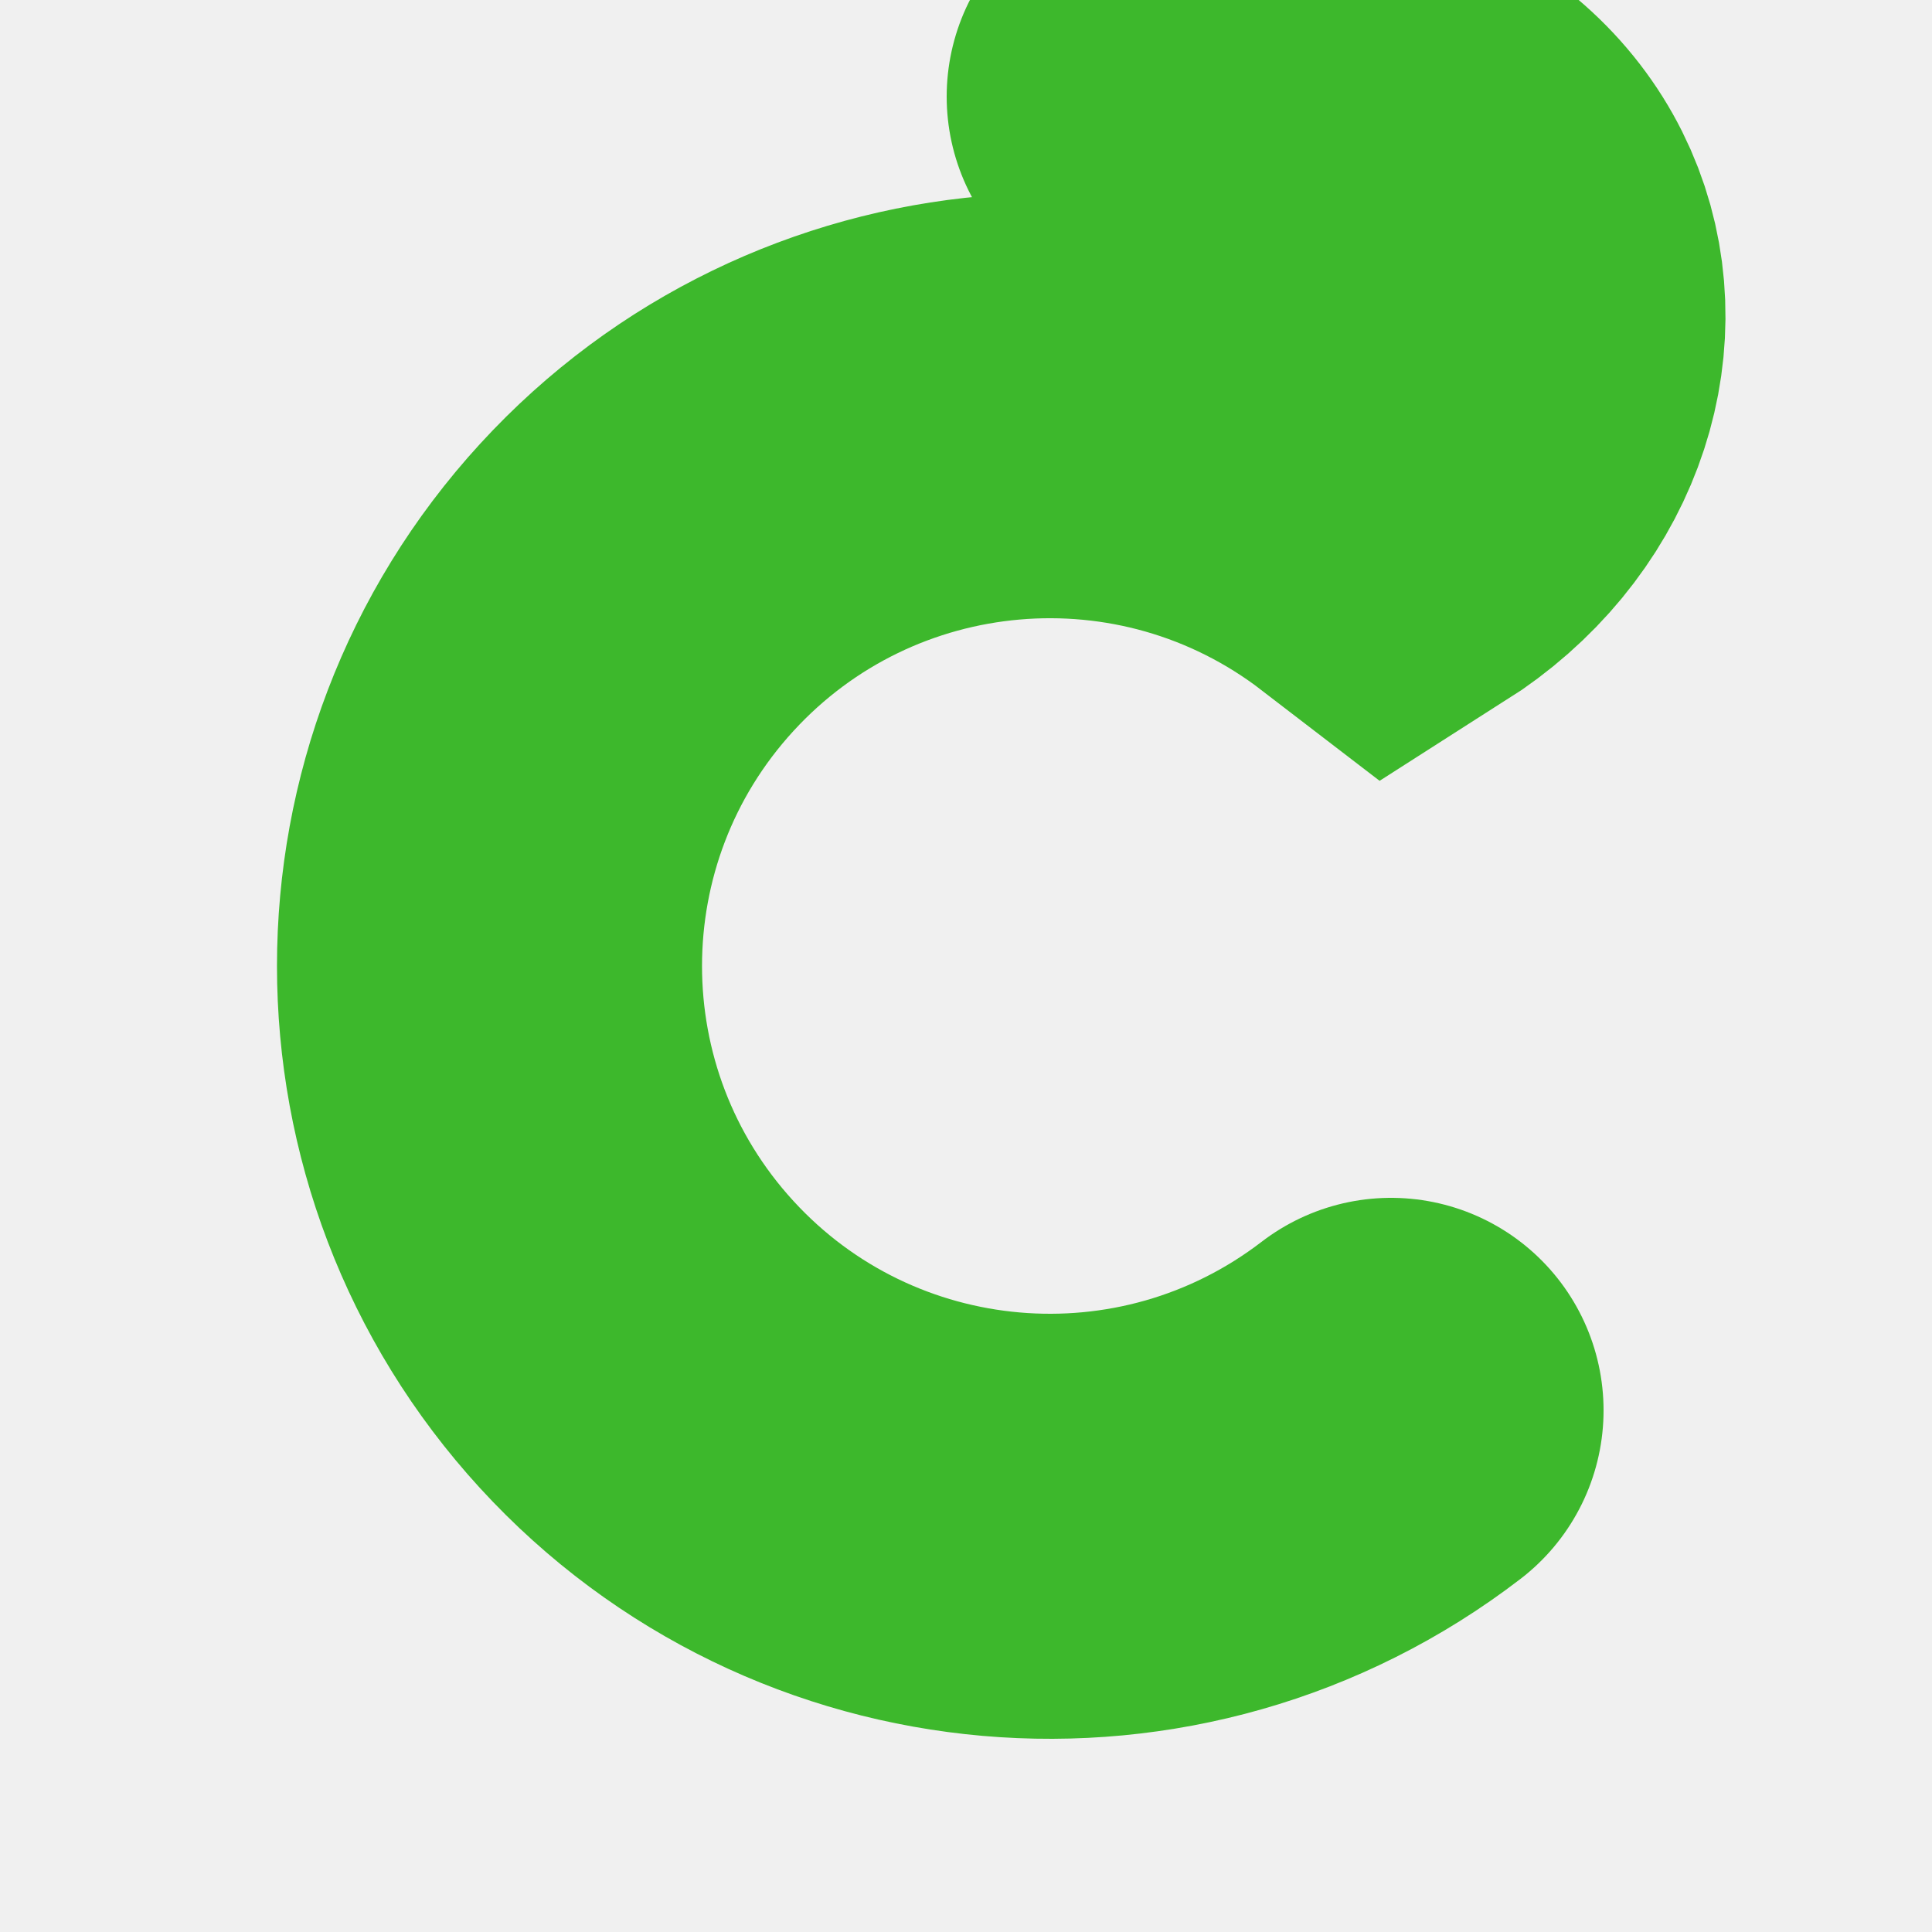
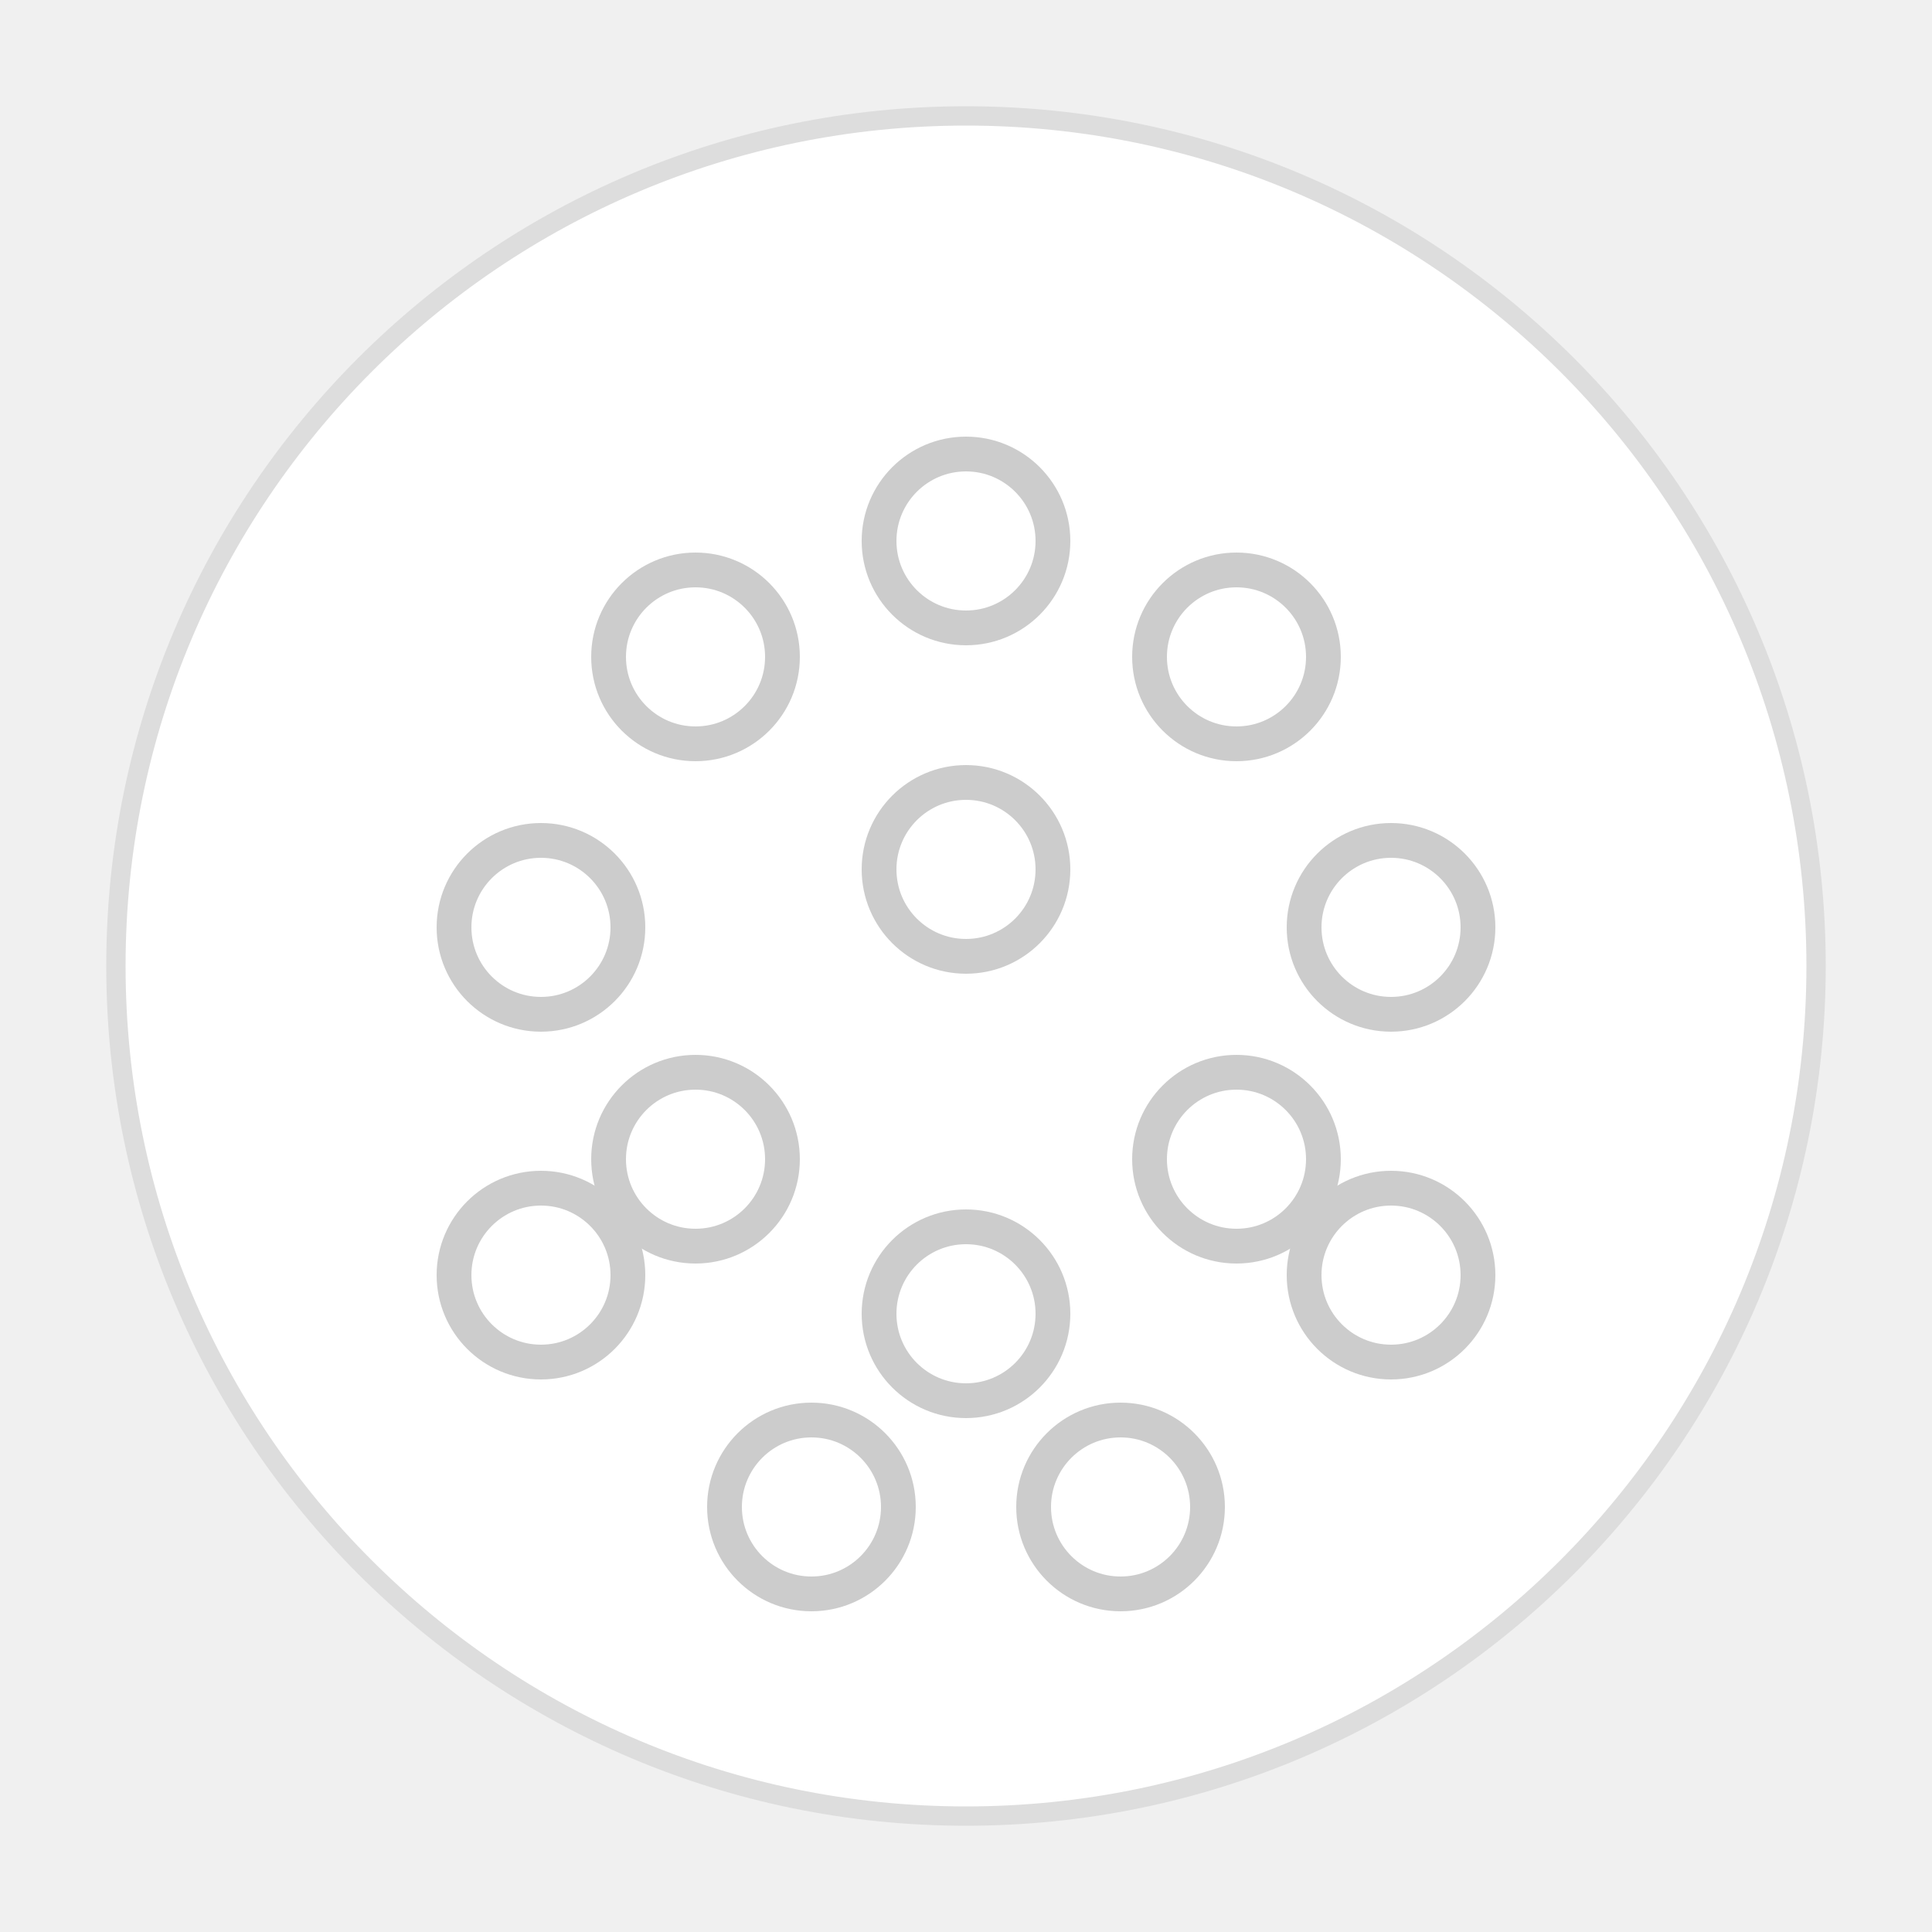
<svg xmlns="http://www.w3.org/2000/svg" viewBox="0 0 100 100">
-   <path d="M 60 5 C 80 3 83 20 72 27 A 29 29 0 1 0 72 73" fill="none" stroke="#3db82c" stroke-width="22" stroke-linecap="round" />
+   <circle cx="50" cy="50" r="44" fill="white" stroke="#ddd" stroke-width="1" />
+   <circle cx="50" cy="28" r="4.5" fill="none" stroke="#ccc" stroke-width="1.8" />
+   <circle cx="36" cy="34" r="4.5" fill="none" stroke="#ccc" stroke-width="1.8" />
+   <circle cx="64" cy="34" r="4.5" fill="none" stroke="#ccc" stroke-width="1.8" />
+   <circle cx="28" cy="48" r="4.5" fill="none" stroke="#ccc" stroke-width="1.8" />
+   <circle cx="50" cy="45" r="4.5" fill="none" stroke="#ccc" stroke-width="1.8" />
+   <circle cx="72" cy="48" r="4.5" fill="none" stroke="#ccc" stroke-width="1.8" />
+   <circle cx="36" cy="60" r="4.5" fill="none" stroke="#ccc" stroke-width="1.8" />
+   <circle cx="64" cy="60" r="4.5" fill="none" stroke="#ccc" stroke-width="1.8" />
+   <circle cx="50" cy="68" r="4.5" fill="none" stroke="#ccc" stroke-width="1.8" />
+   <circle cx="28" cy="66" r="4.5" fill="none" stroke="#ccc" stroke-width="1.8" />
+   <circle cx="72" cy="66" r="4.5" fill="none" stroke="#ccc" stroke-width="1.8" />
+   <circle cx="42" cy="78" r="4.5" fill="none" stroke="#ccc" stroke-width="1.8" />
+   <circle cx="58" cy="78" r="4.5" fill="none" stroke="#ccc" stroke-width="1.8" />
</svg>
